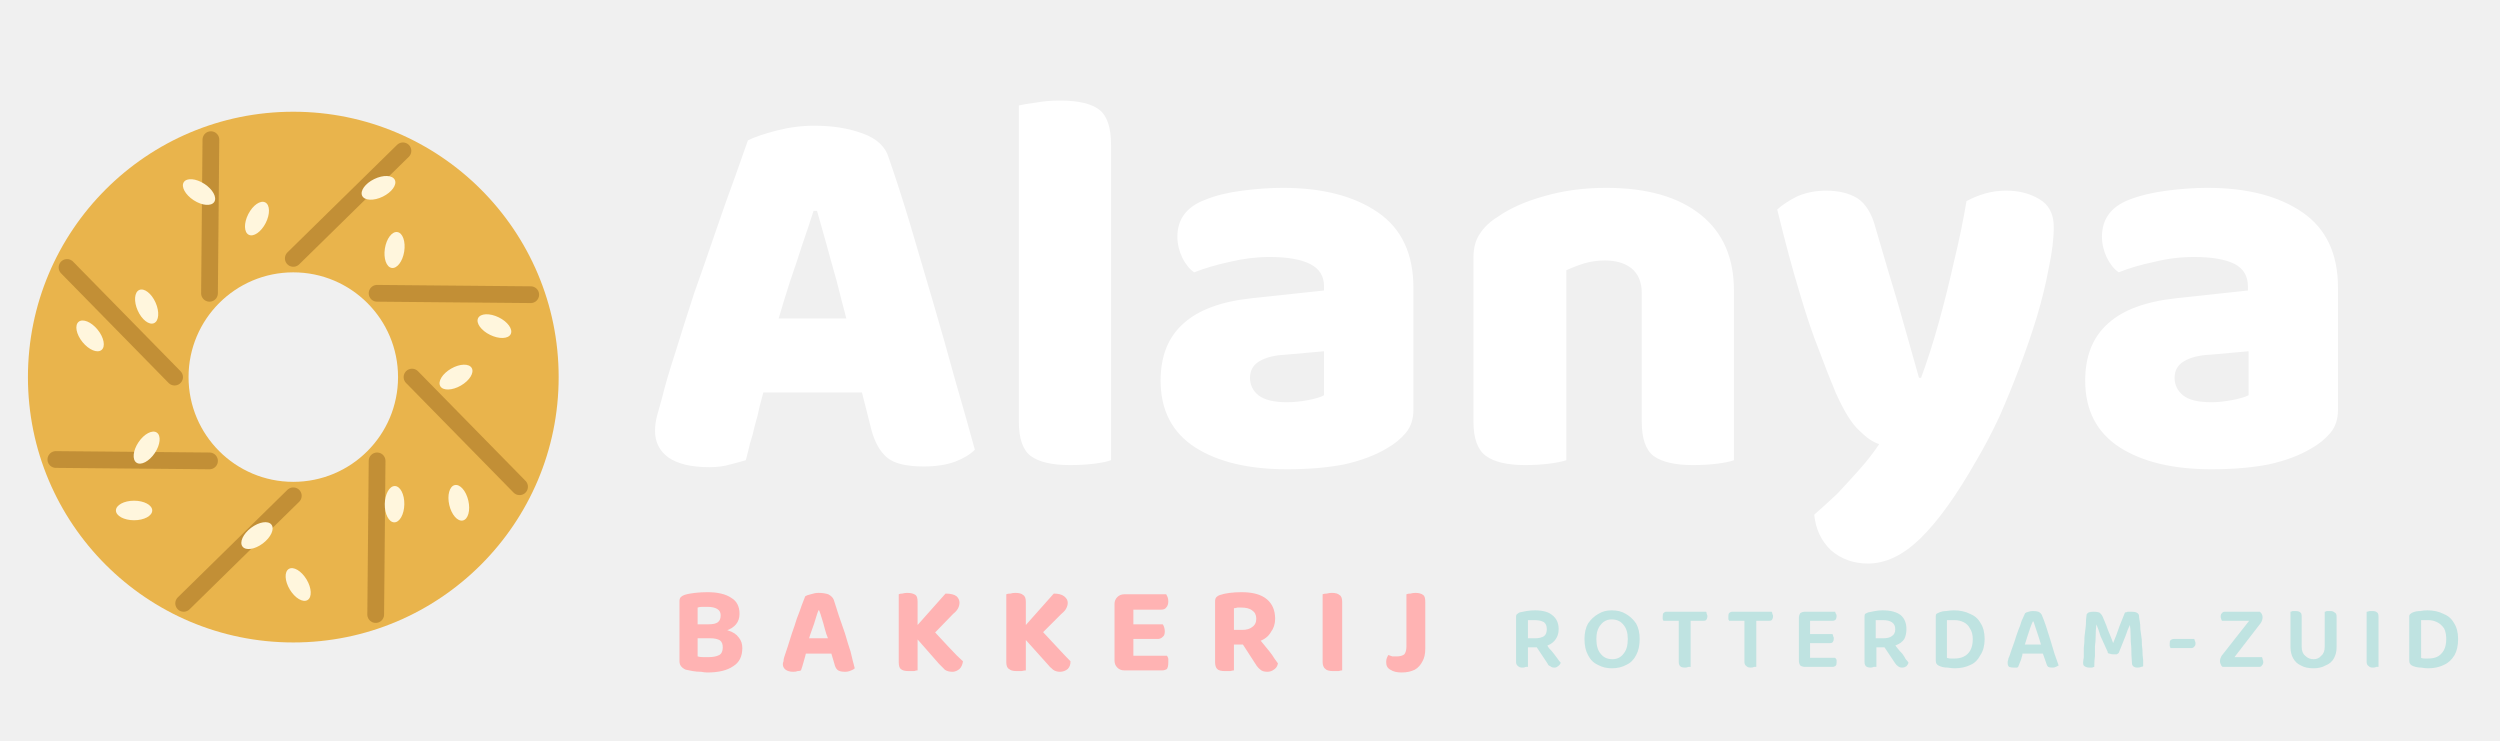
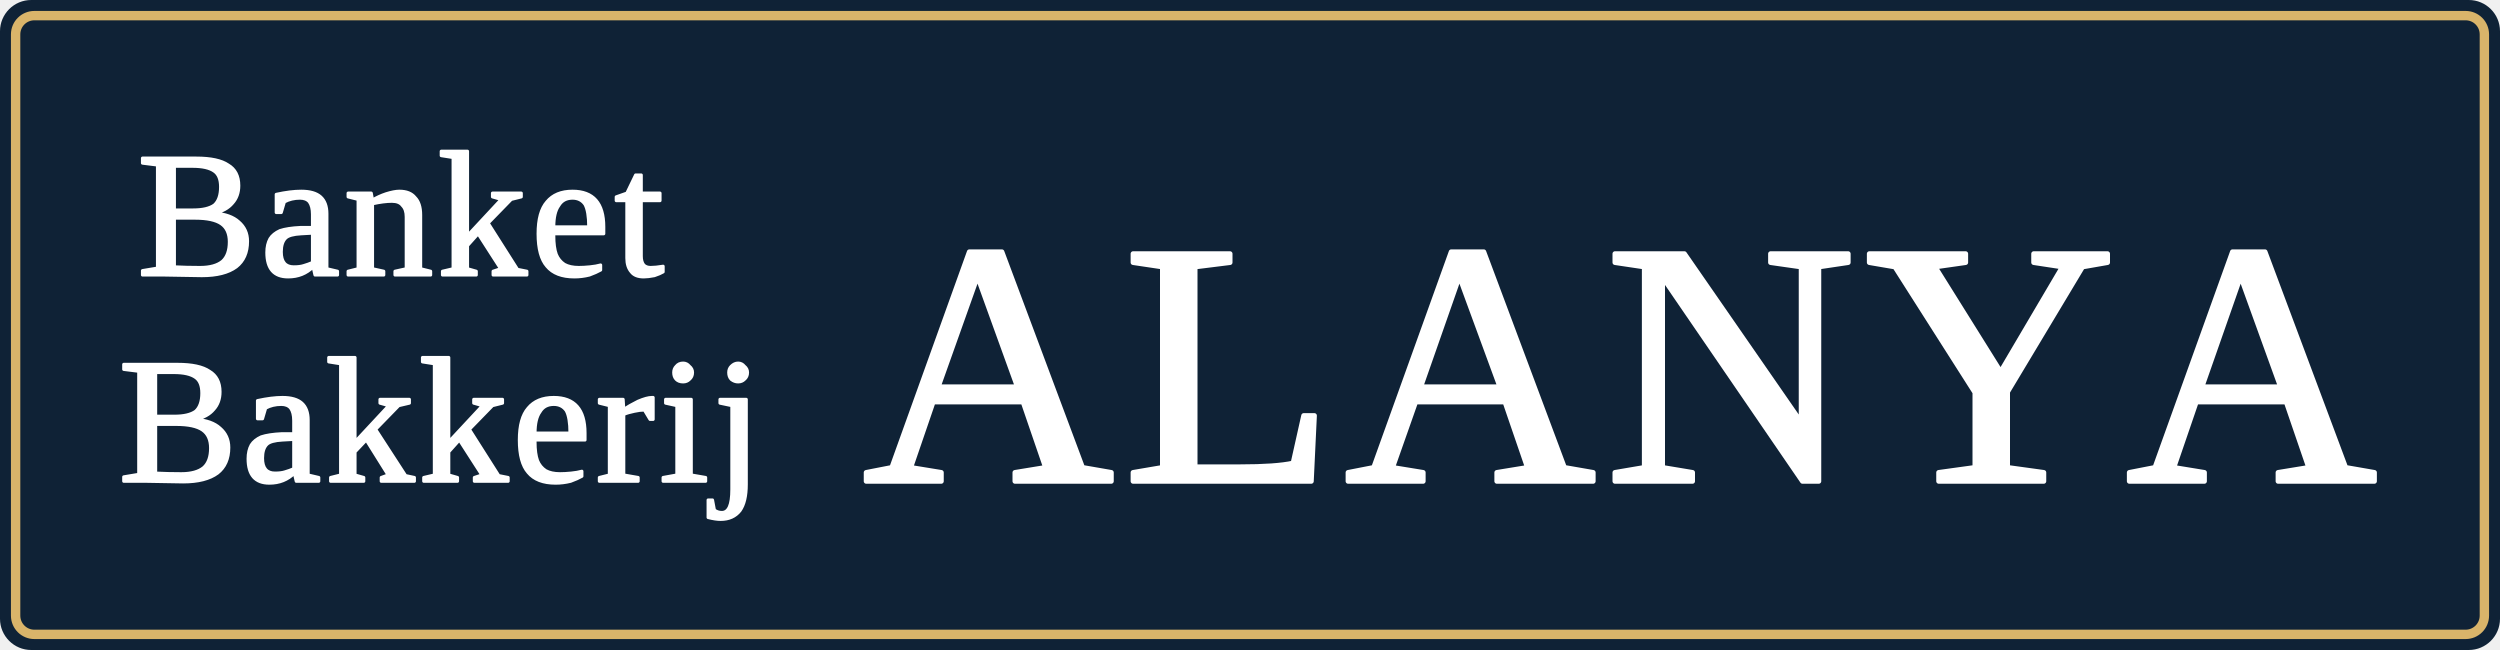
- <svg xmlns="http://www.w3.org/2000/svg" viewBox="0 0 358 106" width="358" height="106" role="img" aria-label="Bakkerij Alanya">
-   <path fill-rule="evenodd" fill="#E9B44C" d="M4 54a38 38 0 1 0 76 0a38 38 0 1 0 -76 0ZM27 54a15 15 0 1 1 30 0a15 15 0 1 1 -30 0Z" />
-   <path d="M59.0 54.0L74.4 69.7" stroke="#7A4A10" stroke-opacity=".35" stroke-width="2.4" stroke-linecap="round" />
-   <path d="M54.0 66.0L53.8 88.0" stroke="#7A4A10" stroke-opacity=".35" stroke-width="2.4" stroke-linecap="round" />
-   <path d="M42.0 71.0L26.3 86.4" stroke="#7A4A10" stroke-opacity=".35" stroke-width="2.4" stroke-linecap="round" />
-   <path d="M30.0 66.0L8.0 65.8" stroke="#7A4A10" stroke-opacity=".35" stroke-width="2.4" stroke-linecap="round" />
-   <path d="M25.0 54.0L9.6 38.3" stroke="#7A4A10" stroke-opacity=".35" stroke-width="2.4" stroke-linecap="round" />
-   <path d="M30.0 42.0L30.2 20.0" stroke="#7A4A10" stroke-opacity=".35" stroke-width="2.4" stroke-linecap="round" />
-   <path d="M42.0 37.0L57.7 21.6" stroke="#7A4A10" stroke-opacity=".35" stroke-width="2.4" stroke-linecap="round" />
-   <path d="M54.0 42.0L76.0 42.2" stroke="#7A4A10" stroke-opacity=".35" stroke-width="2.4" stroke-linecap="round" />
-   <ellipse cx="65.3" cy="54.0" rx="2.6" ry="1.4" fill="#FFF6DD" transform="rotate(-30 65.3 54.0)" />
-   <ellipse cx="65.7" cy="72.0" rx="2.6" ry="1.4" fill="#FFF6DD" transform="rotate(77 65.7 72.0)" />
-   <ellipse cx="56.5" cy="72.2" rx="2.6" ry="1.4" fill="#FFF6DD" transform="rotate(91 56.5 72.2)" />
-   <ellipse cx="42.7" cy="83.7" rx="2.6" ry="1.4" fill="#FFF6DD" transform="rotate(59 42.7 83.7)" />
-   <ellipse cx="36.8" cy="76.7" rx="2.6" ry="1.4" fill="#FFF6DD" transform="rotate(143 36.8 76.7)" />
-   <ellipse cx="19.2" cy="73.1" rx="2.6" ry="1.4" fill="#FFF6DD" transform="rotate(180 19.2 73.1)" />
-   <ellipse cx="21.0" cy="64.1" rx="2.6" ry="1.4" fill="#FFF6DD" transform="rotate(124 21.0 64.1)" />
-   <ellipse cx="12.9" cy="48.1" rx="2.6" ry="1.4" fill="#FFF6DD" transform="rotate(231 12.9 48.1)" />
-   <ellipse cx="21.0" cy="43.9" rx="2.6" ry="1.4" fill="#FFF6DD" transform="rotate(246 21.0 43.9)" />
-   <ellipse cx="28.5" cy="27.5" rx="2.6" ry="1.4" fill="#FFF6DD" transform="rotate(213 28.5 27.5)" />
-   <ellipse cx="36.8" cy="31.3" rx="2.6" ry="1.4" fill="#FFF6DD" transform="rotate(297 36.8 31.3)" />
-   <ellipse cx="54.2" cy="26.9" rx="2.6" ry="1.4" fill="#FFF6DD" transform="rotate(334 54.2 26.9)" />
-   <ellipse cx="56.5" cy="35.8" rx="2.6" ry="1.4" fill="#FFF6DD" transform="rotate(279 56.5 35.8)" />
-   <ellipse cx="70.8" cy="46.7" rx="2.6" ry="1.4" fill="#FFF6DD" transform="rotate(386 70.8 46.7)" />
-   <path fill="#FFFFFF" d="M117 30.2H116.5Q115.8 32.4 114.9 35Q114.1 37.5 113.1 40.4Q112.2 43.2 111.3 46.3L109.6 55.1Q109.2 56.6 108.8 58.1Q108.5 59.6 108.1 60.9Q107.8 62.3 107.4 63.5Q107.1 64.8 106.8 65.9Q105.8 66.2 104.6 66.5Q103.3 66.9 101.6 66.9Q97.7 66.9 95.7 65.5Q93.8 64.1 93.8 61.7Q93.8 60.6 94.1 59.5Q94.4 58.4 94.8 57Q95.4 54.5 96.7 50.5Q97.9 46.6 99.4 42Q101 37.5 102.5 33.1Q104 28.7 105.3 25.2Q106.5 21.8 107.1 20.1Q108.5 19.4 111.2 18.7Q113.9 18 116.6 18Q120.5 18 123.5 19.1Q126.6 20.2 127.3 22.7Q128.7 26.7 130.3 32Q131.9 37.4 133.6 43.2Q135.3 49 136.8 54.5Q138.4 60 139.6 64.4Q138.6 65.4 136.8 66.1Q134.9 66.8 132.3 66.8Q128.5 66.8 127 65.5Q125.5 64.2 124.8 61.6L122.9 54.1L121.3 46Q120.5 43 119.8 40.2Q119 37.4 118.3 34.8Q117.6 32.3 117 30.2ZM103.8 56.2 109.2 45.6H126.3L128 56.2ZM145.9 45.4H159.1V65.9Q158.3 66.2 156.7 66.4Q155.1 66.6 153.2 66.6Q149.4 66.6 147.6 65.3Q145.9 64 145.9 60.4ZM159.1 52.4H145.9V15.1Q146.7 14.9 148.3 14.7Q149.9 14.4 151.8 14.4Q155.7 14.4 157.4 15.7Q159.1 17 159.1 20.7ZM184.3 57.6Q185.7 57.6 187.3 57.3Q188.9 57 189.6 56.6V50.3L184 50.8Q181.8 50.9 180.4 51.7Q179 52.5 179 54.1Q179 55.6 180.2 56.6Q181.5 57.6 184.3 57.6ZM183.7 26.9Q192.2 26.9 197.3 30.4Q202.4 33.9 202.4 41.2V58.7Q202.4 60.7 201.3 62Q200.2 63.3 198.6 64.2Q196.1 65.7 192.5 66.5Q188.9 67.2 184.3 67.2Q176.1 67.2 171.2 64.1Q166.2 60.9 166.2 54.5Q166.2 49.2 169.5 46.3Q172.7 43.4 179.3 42.7L189.6 41.6V41Q189.6 38.8 187.6 37.8Q185.6 36.8 181.8 36.8Q179 36.8 176.1 37.5Q173.3 38.1 171 39Q170 38.3 169.3 36.9Q168.6 35.4 168.6 33.9Q168.6 30.1 172.6 28.6Q174.8 27.7 177.9 27.3Q181 26.9 183.7 26.9ZM248.3 41.6V48.8H235.1V42Q235.1 39.6 233.6 38.4Q232.2 37.3 229.8 37.3Q228.3 37.3 226.9 37.7Q225.6 38.1 224.3 38.7V48.8H211V36.9Q211 34.8 211.9 33.5Q212.8 32.1 214.4 31.1Q217.1 29.2 221.1 28.1Q225.2 26.9 230 26.9Q238.8 26.9 243.6 30.8Q248.3 34.6 248.3 41.6ZM211 45.4H224.3V65.9Q223.4 66.2 221.8 66.4Q220.2 66.6 218.4 66.6Q214.6 66.6 212.8 65.3Q211 64 211 60.4ZM235.1 45.4H248.3V65.9Q247.5 66.2 245.9 66.4Q244.3 66.6 242.4 66.6Q238.6 66.6 236.8 65.3Q235.1 64 235.1 60.4ZM262.9 56.3Q261.8 53.7 260.5 50.2Q259.1 46.7 257.7 41.9Q256.2 37 254.5 30Q255.6 29 257.4 28.1Q259.3 27.3 261.5 27.3Q264.2 27.3 266 28.4Q267.8 29.6 268.6 32.7Q270.2 38.2 271.8 43.5Q273.3 48.8 274.8 54.1H275.1Q276.4 50.6 277.6 46.3Q278.8 42 279.8 37.5Q280.9 33 281.6 28.8Q282.9 28.1 284.3 27.7Q285.7 27.3 287.3 27.3Q290 27.3 292 28.5Q294.1 29.7 294.1 32.5Q294.1 35 293.4 38.3Q292.8 41.6 291.7 45.3Q290.6 48.9 289.2 52.6Q287.8 56.3 286.3 59.7Q284.7 63.1 283.1 65.8Q278.8 73.4 275 77.1Q271.3 80.7 267.5 80.7Q264.4 80.7 262.2 78.8Q260.1 76.8 259.8 73.7Q261.4 72.3 263.1 70.7Q264.7 69 266.3 67.2Q267.9 65.4 269.1 63.6Q267.8 63.2 266.3 61.7Q264.7 60.3 262.9 56.3ZM316.7 57.6Q318 57.6 319.6 57.3Q321.2 57 322 56.6V50.3L316.4 50.8Q314.2 50.9 312.8 51.7Q311.4 52.5 311.4 54.1Q311.4 55.6 312.6 56.6Q313.8 57.6 316.7 57.6ZM316.1 26.9Q324.6 26.9 329.7 30.4Q334.8 33.9 334.8 41.2V58.7Q334.8 60.7 333.7 62Q332.6 63.3 331 64.2Q328.5 65.7 324.9 66.5Q321.3 67.2 316.7 67.2Q308.5 67.2 303.6 64.1Q298.6 60.9 298.6 54.5Q298.6 49.2 301.9 46.3Q305.1 43.4 311.7 42.7L321.9 41.6V41Q321.9 38.8 320 37.8Q318 36.8 314.2 36.8Q311.3 36.8 308.5 37.5Q305.6 38.1 303.4 39Q302.4 38.3 301.7 36.9Q301 35.4 301 33.9Q301 30.1 304.9 28.6Q307.2 27.7 310.3 27.3Q313.4 26.9 316.1 26.9Z" />
-   <path fill="#FFB3B3" d="M103 89.4V91.4H99V89.4ZM101.7 91.4 101.9 89.9Q103.4 89.9 104.3 90.3Q105.3 90.6 105.8 91.3Q106.3 91.9 106.3 92.8Q106.3 94.6 105 95.4Q103.7 96.3 101.3 96.3Q100.9 96.3 100.4 96.2Q99.8 96.2 99.2 96.1Q98.7 96 98.2 95.9Q97.3 95.5 97.3 94.7V86.1Q97.3 85.7 97.5 85.5Q97.7 85.3 98 85.2Q98.6 85 99.5 84.9Q100.4 84.8 101.3 84.8Q103.5 84.8 104.7 85.6Q105.9 86.3 105.9 87.9Q105.9 88.8 105.4 89.4Q104.9 90 104 90.3Q103 90.6 101.6 90.6L101.5 89.4Q102.4 89.4 102.8 89.1Q103.2 88.8 103.2 88.1Q103.2 87.5 102.7 87.2Q102.2 86.9 101.3 86.9Q100.9 86.9 100.6 86.9Q100.2 86.9 99.9 87V94Q100.2 94.1 100.7 94.1Q101.1 94.1 101.5 94.1Q102.4 94.1 103 93.8Q103.5 93.5 103.5 92.7Q103.5 92 103.1 91.7Q102.6 91.4 101.7 91.4ZM117.3 87.4H117.2Q117 87.9 116.8 88.6Q116.6 89.3 116.3 90.1Q116 90.9 115.8 91.6L115.5 93.2Q115.4 93.6 115.3 94Q115.2 94.3 115.1 94.7Q115 95.1 114.9 95.4Q114.8 95.7 114.7 96Q114.5 96.1 114.2 96.1Q114 96.2 113.6 96.2Q112.9 96.2 112.5 95.9Q112.1 95.6 112.1 95.1Q112.1 94.9 112.2 94.7Q112.2 94.4 112.3 94.1Q112.5 93.5 112.8 92.6Q113.1 91.7 113.4 90.7Q113.8 89.6 114.1 88.6Q114.5 87.6 114.8 86.7Q115.1 85.9 115.3 85.4Q115.6 85.2 116.1 85.1Q116.7 84.9 117.2 84.9Q118 84.9 118.6 85.1Q119.2 85.4 119.4 85.9Q119.7 86.8 120.1 88.1Q120.5 89.3 121 90.7Q121.4 92.1 121.8 93.3Q122.1 94.6 122.4 95.7Q122.2 95.9 121.9 96Q121.5 96.2 121 96.2Q120.2 96.2 119.9 95.9Q119.6 95.6 119.5 95.1L118.9 93.1L118.6 91.5Q118.3 90.8 118.1 90Q117.9 89.2 117.7 88.6Q117.5 87.9 117.3 87.4ZM114.3 93.6 115.3 91.4H119.6L119.9 93.6ZM130.2 90.2 133.2 89.8Q134.7 91.4 135.9 92.7Q137.1 94 137.9 94.7Q137.8 95.4 137.4 95.8Q136.9 96.2 136.4 96.2Q135.7 96.2 135.3 95.9Q134.9 95.5 134.5 95.1ZM133.3 91.2 129.8 91.3 135.4 85Q136.5 85 137 85.4Q137.4 85.8 137.4 86.3Q137.4 86.7 137.2 87.1Q137 87.5 136.5 87.9ZM128.7 88.4H131.4V96Q131.2 96 130.9 96.1Q130.5 96.1 130.1 96.1Q129.3 96.1 129 95.8Q128.7 95.6 128.7 94.8ZM131.4 91.8H128.7V85.1Q128.9 85 129.2 85Q129.6 84.9 129.9 84.9Q130.7 84.9 131.1 85.2Q131.4 85.4 131.4 86.2ZM145.6 90.2 148.7 89.8Q150.2 91.4 151.4 92.7Q152.6 94 153.3 94.7Q153.3 95.4 152.9 95.8Q152.4 96.2 151.8 96.2Q151.2 96.2 150.8 95.9Q150.3 95.5 150 95.1ZM148.7 91.2 145.3 91.3 150.9 85Q151.9 85 152.4 85.4Q152.9 85.8 152.9 86.3Q152.9 86.7 152.7 87.1Q152.5 87.5 152 87.9ZM144.1 88.4H146.9V96Q146.7 96 146.3 96.1Q146 96.1 145.6 96.1Q144.8 96.1 144.5 95.8Q144.1 95.6 144.1 94.8ZM146.9 91.8H144.1V85.1Q144.3 85 144.7 85Q145 84.9 145.4 84.9Q146.2 84.9 146.5 85.2Q146.9 85.4 146.9 86.2ZM159.6 88.4H162.3V95.9Q162.1 95.9 161.7 96Q161.4 96 161 96Q160.4 96 160 95.6Q159.6 95.2 159.6 94.6ZM162.3 92.7 159.6 92.7V86.5Q159.6 85.9 160 85.5Q160.4 85.1 161 85.1Q161.4 85.1 161.7 85.1Q162.1 85.2 162.3 85.2ZM161 91.5V89.4H166.5Q166.6 89.5 166.7 89.8Q166.8 90.1 166.8 90.4Q166.8 91 166.5 91.2Q166.2 91.5 165.8 91.5ZM161 96V93.9H167.1Q167.2 94 167.3 94.3Q167.3 94.6 167.3 94.9Q167.3 95.5 167.1 95.8Q166.8 96 166.4 96ZM161 87.3V85.1H167Q167.1 85.3 167.2 85.5Q167.3 85.8 167.3 86.1Q167.3 86.7 167 87Q166.8 87.3 166.3 87.3ZM176.7 90.2H177.9Q178.8 90.2 179.3 89.8Q179.9 89.4 179.9 88.6Q179.9 87.8 179.3 87.4Q178.8 87 177.7 87Q177.4 87 177.2 87Q176.9 87.1 176.7 87.1ZM178.1 92.3H174V86.1Q174 85.7 174.2 85.5Q174.4 85.3 174.7 85.2Q175.3 85 176.1 84.9Q176.9 84.8 177.8 84.8Q180.2 84.8 181.4 85.8Q182.6 86.8 182.6 88.6Q182.6 89.7 182 90.5Q181.5 91.4 180.4 91.8Q179.4 92.3 178.1 92.3ZM177.6 91.7 180 91.1Q180.5 91.7 180.9 92.2Q181.4 92.8 181.8 93.3Q182.2 93.8 182.5 94.3Q182.8 94.7 183 95Q182.9 95.6 182.4 95.9Q182 96.2 181.5 96.2Q180.8 96.2 180.5 95.9Q180.1 95.6 179.8 95.1ZM174 91.3H176.7V96Q176.5 96 176.2 96.1Q175.8 96.1 175.4 96.1Q174.6 96.1 174.3 95.8Q174 95.5 174 94.8ZM189.4 88.4H192.2V96Q192 96 191.7 96.1Q191.3 96.1 190.9 96.1Q190.1 96.1 189.8 95.8Q189.4 95.5 189.4 94.8ZM192.2 91.8H189.4V85.1Q189.6 85 190 85Q190.4 84.9 190.7 84.9Q191.5 84.9 191.8 85.2Q192.2 85.4 192.2 86.2ZM201.4 90.8H204.1V92.9Q204.1 94 203.7 94.7Q203.3 95.5 202.6 95.9Q201.8 96.3 200.7 96.3Q199.7 96.3 199.1 95.9Q198.5 95.6 198.5 94.8Q198.5 94.5 198.6 94.2Q198.7 94 198.8 93.8Q199.1 93.9 199.4 94Q199.7 94 200 94Q200.7 94 201.1 93.7Q201.4 93.3 201.4 92.6ZM204.1 91.9H201.4V85.1Q201.6 85 202 85Q202.3 84.9 202.7 84.9Q203.4 84.9 203.8 85.2Q204.1 85.4 204.1 86.2Z" />
-   <path fill="#BFE3E1" d="M218.8 91.4H219.9Q220.6 91.4 221.1 91.1Q221.5 90.8 221.5 90.1Q221.5 89.4 221.1 89.1Q220.6 88.8 219.7 88.8Q219.5 88.8 219.2 88.8Q219 88.8 218.8 88.8ZM220 92.7H217.1V88.3Q217.1 88 217.3 87.9Q217.4 87.8 217.6 87.7Q218 87.6 218.6 87.5Q219.2 87.4 219.8 87.4Q221.5 87.4 222.3 88.1Q223.2 88.8 223.2 90.1Q223.2 90.9 222.8 91.5Q222.4 92.1 221.7 92.4Q221 92.7 220 92.7ZM219.8 92.3 221.2 91.9Q221.5 92.3 221.8 92.8Q222.2 93.2 222.5 93.6Q222.8 94 223.1 94.4Q223.3 94.7 223.5 94.9Q223.4 95.2 223.1 95.4Q222.9 95.6 222.6 95.6Q222.2 95.6 222 95.4Q221.7 95.3 221.6 95ZM217.1 92.1H218.8V95.5Q218.7 95.5 218.5 95.5Q218.3 95.6 218 95.6Q217.6 95.6 217.4 95.4Q217.1 95.2 217.1 94.8ZM234.8 91.5Q234.8 92.9 234.3 93.8Q233.8 94.8 232.9 95.2Q232 95.7 230.8 95.7Q229.7 95.7 228.8 95.2Q227.9 94.8 227.4 93.8Q226.9 92.9 226.9 91.5Q226.9 90.2 227.4 89.3Q228 88.4 228.9 87.9Q229.7 87.4 230.8 87.4Q232 87.4 232.8 87.9Q233.7 88.4 234.3 89.3Q234.8 90.2 234.8 91.5ZM233.1 91.5Q233.1 90.2 232.5 89.5Q231.9 88.7 230.8 88.7Q229.8 88.7 229.2 89.5Q228.6 90.2 228.6 91.5Q228.6 92.9 229.2 93.6Q229.8 94.4 230.9 94.4Q231.9 94.4 232.5 93.6Q233.1 92.9 233.1 91.5ZM240.7 88.9 240.7 87.6H244.3Q244.4 87.7 244.4 87.9Q244.5 88.1 244.5 88.2Q244.5 88.6 244.3 88.8Q244.2 88.9 243.9 88.9ZM241.9 87.6 241.9 88.9H238.2Q238.2 88.8 238.1 88.7Q238.1 88.5 238.1 88.3Q238.1 87.9 238.2 87.8Q238.4 87.6 238.6 87.6ZM240.4 88.6H242.1V95.5Q242 95.5 241.8 95.5Q241.5 95.6 241.3 95.6Q240.8 95.6 240.6 95.4Q240.4 95.2 240.4 94.8ZM250.1 88.9 250.1 87.6H253.7Q253.8 87.7 253.8 87.9Q253.9 88.1 253.9 88.2Q253.9 88.6 253.7 88.8Q253.6 88.9 253.3 88.9ZM251.3 87.6 251.3 88.9H247.6Q247.6 88.8 247.5 88.7Q247.5 88.5 247.5 88.3Q247.5 87.9 247.6 87.8Q247.8 87.6 248.1 87.6ZM249.8 88.6H251.5V95.5Q251.4 95.5 251.2 95.5Q251 95.6 250.7 95.6Q250.3 95.6 250.1 95.4Q249.8 95.2 249.8 94.8ZM257.6 90.3H259.2V95.4Q259.1 95.4 258.9 95.5Q258.7 95.5 258.5 95.5Q258.1 95.5 257.8 95.3Q257.6 95 257.6 94.6ZM259.2 92.8 257.6 92.8V88.5Q257.6 88.1 257.8 87.8Q258.1 87.6 258.5 87.6Q258.7 87.6 258.9 87.6Q259.1 87.7 259.2 87.7ZM258.5 92.1V90.8H262.4Q262.5 90.9 262.5 91.1Q262.6 91.2 262.6 91.4Q262.6 91.8 262.4 92Q262.3 92.1 262 92.1ZM258.5 95.5V94.2H262.8Q262.9 94.3 263 94.5Q263 94.6 263 94.8Q263 95.2 262.9 95.3Q262.7 95.5 262.4 95.5ZM258.5 88.9V87.6H262.8Q262.8 87.7 262.9 87.9Q263 88 263 88.2Q263 88.6 262.8 88.8Q262.6 88.9 262.4 88.9ZM268.6 91.4H269.7Q270.5 91.4 270.9 91.1Q271.4 90.8 271.4 90.1Q271.4 89.4 270.9 89.1Q270.5 88.8 269.6 88.8Q269.3 88.8 269.1 88.8Q268.8 88.8 268.6 88.8ZM269.8 92.7H267V88.3Q267 88 267.1 87.9Q267.3 87.8 267.5 87.7Q267.9 87.6 268.5 87.5Q269 87.4 269.6 87.4Q271.3 87.4 272.2 88.1Q273 88.8 273 90.1Q273 90.9 272.7 91.5Q272.3 92.1 271.5 92.4Q270.8 92.7 269.8 92.7ZM269.6 92.3 271 91.9Q271.3 92.3 271.7 92.8Q272 93.2 272.4 93.6Q272.7 94 272.9 94.4Q273.2 94.7 273.3 94.9Q273.2 95.2 273 95.4Q272.7 95.6 272.4 95.6Q272 95.6 271.8 95.4Q271.6 95.3 271.4 95ZM267 92.1H268.7V95.5Q268.5 95.5 268.3 95.5Q268.1 95.6 267.9 95.6Q267.4 95.6 267.2 95.4Q267 95.2 267 94.8ZM282.5 91.5Q282.5 92.9 281.8 93.6Q281.1 94.3 279.9 94.3Q279.6 94.3 279.3 94.3Q279.1 94.3 278.8 94.2V88.8Q279.1 88.8 279.3 88.8Q279.6 88.8 279.9 88.8Q280.6 88.8 281.2 89.1Q281.8 89.4 282.1 90Q282.5 90.6 282.5 91.5ZM284.2 91.5Q284.2 90.1 283.6 89.2Q283.1 88.3 282.1 87.9Q281.1 87.4 279.8 87.4Q279.3 87.4 278.7 87.5Q278.2 87.5 277.7 87.7Q277.5 87.8 277.3 87.9Q277.2 88 277.2 88.3V94.6Q277.2 95.2 277.8 95.4Q278.3 95.6 278.9 95.6Q279.5 95.7 279.9 95.7Q281.2 95.7 282.2 95.2Q283.1 94.8 283.6 93.8Q284.2 92.9 284.2 91.5ZM291.2 89H291.1Q290.9 89.4 290.7 90Q290.5 90.6 290.3 91.2Q290.1 91.9 289.9 92.5L289.7 93.3Q289.6 93.5 289.6 93.8Q289.5 94.2 289.4 94.5Q289.3 94.8 289.2 95Q289.1 95.3 289 95.5Q288.9 95.6 288.8 95.6Q288.6 95.6 288.4 95.6Q288 95.6 287.7 95.5Q287.5 95.3 287.5 95Q287.5 94.8 287.5 94.7Q287.6 94.5 287.6 94.3Q287.8 93.9 288 93.2Q288.2 92.6 288.5 91.8Q288.7 91.1 289 90.3Q289.3 89.6 289.5 88.9Q289.8 88.2 290 87.8Q290.1 87.7 290.5 87.6Q290.8 87.5 291.1 87.5Q291.6 87.5 291.9 87.6Q292.3 87.8 292.4 88.1Q292.7 88.8 293 89.7Q293.3 90.6 293.6 91.6Q293.9 92.6 294.2 93.6Q294.5 94.5 294.8 95.3Q294.6 95.4 294.4 95.5Q294.2 95.6 293.9 95.6Q293.5 95.6 293.3 95.5Q293.1 95.3 293 94.9L292.4 93.2L292.3 92.4Q292.1 91.8 291.9 91.1Q291.7 90.5 291.5 89.9Q291.3 89.3 291.2 89ZM289 93.6 289.6 92.3H292.9L293.1 93.6ZM303.4 93.5Q303.3 93.6 303.1 93.7Q302.9 93.7 302.6 93.7Q302.3 93.7 302.1 93.6Q301.8 93.6 301.8 93.3Q301.2 92 300.8 91.1Q300.5 90.1 300.2 89.4H300.2Q300.1 90.3 300.1 91.1Q300.1 91.8 300 92.5Q300 93.2 300 93.9Q299.9 94.6 299.9 95.5Q299.8 95.5 299.6 95.6Q299.4 95.6 299.2 95.6Q298.8 95.6 298.5 95.4Q298.3 95.3 298.3 94.9Q298.3 94.7 298.4 94.1Q298.4 93.6 298.4 92.8Q298.5 92 298.5 91.2Q298.6 90.3 298.7 89.5Q298.7 88.7 298.8 88Q298.9 87.8 299.1 87.7Q299.4 87.6 299.8 87.6Q300.3 87.6 300.6 87.7Q300.9 87.9 301.1 88.3Q301.3 88.8 301.6 89.5Q301.8 90.1 302.1 90.8Q302.4 91.5 302.6 92.1H302.6Q303.1 90.9 303.5 89.7Q304 88.5 304.3 87.7Q304.5 87.7 304.7 87.6Q304.9 87.6 305.2 87.6Q305.7 87.6 305.9 87.7Q306.2 87.8 306.3 88.1Q306.3 88.4 306.4 88.9Q306.5 89.4 306.5 90.1Q306.6 90.8 306.7 91.6Q306.7 92.4 306.8 93.1Q306.8 93.9 306.9 94.5Q306.9 95 306.9 95.4Q306.8 95.5 306.6 95.5Q306.4 95.6 306.1 95.6Q305.8 95.6 305.6 95.5Q305.3 95.3 305.3 95Q305.2 93.8 305.2 92.8Q305.1 91.8 305.1 90.9Q305.1 90.1 305 89.5H305Q304.7 90.1 304.4 91Q304 92 303.4 93.5ZM313.8 92.8H310.8Q310.8 92.7 310.7 92.5Q310.7 92.4 310.7 92.2Q310.7 91.8 310.8 91.7Q311 91.5 311.3 91.5H314.2Q314.3 91.6 314.3 91.8Q314.4 91.9 314.4 92.1Q314.4 92.5 314.2 92.6Q314.1 92.8 313.8 92.8ZM318.3 93.7 323.1 87.6H323.6Q324 87.9 324 88.4Q324 88.7 323.9 88.9Q323.8 89.2 323.6 89.4L318.9 95.5H318.3Q318.1 95.4 318 95.1Q317.9 94.9 317.9 94.7Q317.9 94.4 318 94.2Q318.1 93.9 318.3 93.7ZM318.5 95.5 319.1 94.1H323.9Q324 94.2 324 94.4Q324.1 94.6 324.1 94.8Q324.1 95.1 323.9 95.3Q323.8 95.5 323.5 95.5ZM323.3 87.6 322.8 88.9H318.2Q318.1 88.8 318.1 88.7Q318 88.5 318 88.3Q318 87.9 318.2 87.8Q318.3 87.6 318.6 87.6ZM331.3 95.7Q330.2 95.7 329.5 95.3Q328.8 95 328.4 94.3Q328 93.6 328 92.7V91.8H329.6V92.6Q329.6 93.5 330.1 93.9Q330.6 94.4 331.3 94.4Q332 94.4 332.4 93.9Q332.9 93.5 332.9 92.6V91.8H334.6V92.7Q334.6 93.6 334.2 94.3Q333.8 95 333 95.3Q332.3 95.7 331.3 95.7ZM329.6 92.2H328V87.6Q328.1 87.6 328.3 87.5Q328.5 87.5 328.7 87.5Q329.2 87.5 329.4 87.7Q329.6 87.8 329.6 88.3ZM334.6 92.2H332.9V87.6Q333 87.6 333.2 87.5Q333.5 87.5 333.7 87.5Q334.1 87.5 334.3 87.7Q334.6 87.8 334.6 88.3ZM338.9 90.3H340.6V95.5Q340.5 95.5 340.3 95.5Q340.1 95.6 339.8 95.6Q339.4 95.6 339.2 95.4Q338.9 95.2 338.9 94.8ZM340.6 92.2H338.9V87.6Q339.1 87.6 339.3 87.5Q339.5 87.5 339.7 87.5Q340.2 87.5 340.4 87.7Q340.6 87.8 340.6 88.3ZM350.3 91.5Q350.3 92.9 349.6 93.6Q349 94.3 347.7 94.3Q347.5 94.3 347.2 94.3Q346.9 94.3 346.7 94.2V88.8Q346.9 88.8 347.1 88.8Q347.4 88.8 347.7 88.8Q348.4 88.8 349 89.1Q349.6 89.4 350 90Q350.3 90.6 350.3 91.5ZM352 91.5Q352 90.1 351.4 89.2Q350.9 88.3 349.9 87.9Q348.9 87.4 347.6 87.4Q347.1 87.4 346.6 87.5Q346 87.5 345.5 87.7Q345.3 87.8 345.2 87.9Q345 88 345 88.3V94.6Q345 95.2 345.6 95.4Q346.1 95.6 346.7 95.6Q347.3 95.7 347.7 95.7Q349 95.7 350 95.2Q350.9 94.8 351.5 93.8Q352 92.9 352 91.5Z" />
+ <svg xmlns="http://www.w3.org/2000/svg" viewBox="0 0 400 104" width="400" height="104" role="img" aria-label="Banket Bakkerij Alanya">
+   <rect width="400" height="104" rx="5" fill="#0F2236" />
+   <rect x="2.5" y="2.5" width="395" height="99" rx="3" fill="none" stroke="#D9B46A" stroke-width="1.5" />
+   <path fill="#fff" stroke="#fff" stroke-width=".5" stroke-linejoin="round" d="M35.3 29.9Q35.3 28.1 34.3 27.4Q33.2 26.6 30.8 26.6H27.9V33.6H30.9Q33.2 33.6 34.3 32.8Q35.3 31.9 35.3 29.9ZM36.7 38.7Q36.7 36.7 35.4 35.8Q34.1 34.9 31.2 34.9H27.9V42.7Q29.8 42.8 32 42.8Q34.4 42.8 35.6 41.8Q36.7 40.8 36.7 38.7ZM22.8 44V43.3L25.2 42.9V26.4L22.8 26.1V25.3H31.4Q34.9 25.3 36.5 26.4Q38.2 27.4 38.2 29.7Q38.2 31.4 37.2 32.5Q36.2 33.7 34.3 34.1Q36.9 34.3 38.2 35.5Q39.6 36.7 39.6 38.6Q39.6 41.3 37.8 42.7Q35.9 44.1 32.3 44.1L26.4 44ZM48.2 30.6Q50.3 30.6 51.3 31.5Q52.3 32.4 52.3 34.2V43L54 43.4V44H50.4L50.1 42.7Q48.5 44.3 46.1 44.3Q42.7 44.3 42.7 40.4Q42.7 39.1 43.2 38.2Q43.7 37.4 44.8 36.9Q46 36.5 48.1 36.4L50 36.4V34.3Q50 33 49.5 32.3Q49 31.7 48 31.7Q46.6 31.7 45.5 32.3L45 34H44.2V31.1Q46.5 30.6 48.2 30.6ZM50 37.3 48.2 37.4Q46.3 37.5 45.7 38.1Q45 38.8 45 40.3Q45 42.7 47 42.7Q48 42.7 48.6 42.5Q49.3 42.3 50 42ZM59.6 32Q60.6 31.4 61.8 31Q63.1 30.6 63.9 30.6Q65.6 30.6 66.4 31.6Q67.3 32.5 67.3 34.4V43L68.9 43.4V44H63.2V43.4L65 43V34.7Q65 33.5 64.4 32.9Q63.9 32.2 62.7 32.2Q61.4 32.2 59.6 32.6V43L61.4 43.4V44H55.7V43.4L57.3 43V31.9L55.7 31.5V30.9H59.4ZM74.8 37.7 80.2 31.9 78.8 31.5V30.9H83.4V31.5L81.8 31.9L78.1 35.7L82.8 43.1L84.3 43.4V44H78.9V43.4L80.1 43L76.5 37.4L74.8 39.3V43L76.2 43.4V44H70.8V43.4L72.5 43V25.2L70.6 24.9V24.2H74.8ZM88.6 37.4V37.7Q88.6 39.6 89 40.7Q89.4 41.7 90.3 42.3Q91.2 42.8 92.6 42.8Q93.4 42.8 94.4 42.7Q95.4 42.6 96.1 42.4V43.2Q95.4 43.6 94.3 44Q93.1 44.3 91.9 44.3Q88.9 44.3 87.5 42.6Q86.1 41 86.1 37.4Q86.1 33.9 87.5 32.3Q88.9 30.6 91.6 30.6Q96.6 30.6 96.6 36.3V37.4ZM91.6 31.7Q90.1 31.7 89.4 32.9Q88.6 34 88.6 36.3H94.2Q94.2 33.8 93.6 32.7Q92.9 31.7 91.6 31.7ZM103 44.3Q101.6 44.3 101 43.5Q100.3 42.7 100.3 41.3V32.1H98.6V31.5L100.3 30.9L101.7 28H102.6V30.9H105.6V32.1H102.6V41Q102.6 41.9 103 42.4Q103.4 42.8 104.1 42.8Q104.9 42.8 106.1 42.6V43.5Q105.6 43.8 104.7 44.1Q103.7 44.3 103 44.3ZM32.3 62.9Q32.3 61.1 31.3 60.4Q30.2 59.6 27.8 59.6H24.9V66.6H27.9Q30.2 66.6 31.3 65.8Q32.3 64.9 32.3 62.9ZM33.7 71.7Q33.7 69.7 32.4 68.8Q31.1 67.9 28.2 67.9H24.9V75.7Q26.8 75.8 29 75.8Q31.4 75.8 32.6 74.8Q33.7 73.8 33.7 71.7ZM19.8 77V76.3L22.2 75.9V59.4L19.8 59.1V58.3H28.4Q31.9 58.3 33.5 59.4Q35.2 60.4 35.2 62.7Q35.2 64.4 34.2 65.5Q33.2 66.7 31.3 67.1Q33.9 67.3 35.2 68.5Q36.6 69.7 36.6 71.6Q36.6 74.3 34.8 75.7Q32.9 77.1 29.3 77.1L23.4 77ZM45.2 63.6Q47.3 63.6 48.3 64.5Q49.3 65.4 49.3 67.2V76L51 76.4V77H47.4L47.1 75.7Q45.5 77.3 43.1 77.3Q39.7 77.3 39.7 73.4Q39.7 72.1 40.2 71.2Q40.7 70.4 41.8 69.9Q43 69.5 45.1 69.4L47 69.4V67.3Q47 66 46.5 65.3Q46 64.7 45 64.7Q43.6 64.7 42.5 65.3L42 67H41.2V64.1Q43.5 63.6 45.2 63.6ZM47 70.3 45.2 70.4Q43.3 70.5 42.7 71.1Q42 71.8 42 73.3Q42 75.7 44 75.7Q45 75.7 45.6 75.5Q46.3 75.3 47 75ZM56.8 70.7 62.2 64.9 60.8 64.5V63.9H65.5V64.5L63.8 64.9L60.1 68.7L64.9 76.1L66.3 76.4V77H61V76.4L62.1 76L58.6 70.4L56.8 72.3V76L58.2 76.4V77H52.9V76.4L54.5 76V58.2L52.6 57.9V57.2H56.8ZM71.8 70.7 77.2 64.9 75.8 64.5V63.9H80.4V64.5L78.8 64.9L75.1 68.7L79.8 76.1L81.3 76.4V77H75.9V76.4L77.1 76L73.5 70.4L71.8 72.3V76L73.2 76.4V77H67.8V76.4L69.5 76V58.2L67.6 57.9V57.2H71.8ZM85.6 70.4V70.7Q85.6 72.6 86 73.7Q86.4 74.7 87.3 75.3Q88.2 75.8 89.6 75.8Q90.4 75.8 91.4 75.7Q92.4 75.6 93.1 75.4V76.2Q92.4 76.6 91.3 77Q90.1 77.3 88.9 77.3Q85.9 77.3 84.5 75.6Q83.1 74 83.1 70.4Q83.1 66.9 84.5 65.3Q85.9 63.6 88.6 63.6Q93.6 63.6 93.6 69.3V70.4ZM88.6 64.7Q87.1 64.7 86.4 65.9Q85.6 67 85.6 69.3H91.2Q91.2 66.8 90.6 65.7Q89.9 64.7 88.6 64.7ZM104.5 63.6V67.1H104L103.1 65.6Q102.4 65.6 101.5 65.8Q100.5 66 99.8 66.3V76L102.1 76.4V77H95.9V76.4L97.5 76V64.9L95.9 64.5V63.9H99.7L99.8 65.5Q100.7 64.9 102.1 64.2Q103.5 63.6 104.3 63.6ZM110.8 59.6Q110.8 60.3 110.3 60.7Q109.9 61.1 109.3 61.1Q108.6 61.1 108.2 60.7Q107.8 60.3 107.8 59.6Q107.8 59 108.2 58.6Q108.6 58.1 109.3 58.1Q109.9 58.1 110.3 58.6Q110.8 59 110.8 59.6ZM110.6 76 112.9 76.4V77H106.1V76.4L108.3 76V64.9L106.5 64.5V63.9H110.6ZM119.6 59.6Q119.6 60.3 119.1 60.7Q118.7 61.1 118.1 61.1Q117.5 61.1 117 60.7Q116.6 60.3 116.6 59.6Q116.6 59 117 58.6Q117.5 58.1 118.1 58.1Q118.7 58.1 119.1 58.6Q119.6 59 119.6 59.6ZM119.4 77.5Q119.4 80.3 118.4 81.7Q117.3 83.1 115.3 83.1Q114.5 83.1 113.3 82.8V80H114L114.3 81.6Q114.8 82 115.5 82Q116.3 82 116.7 81.1Q117.1 80.2 117.1 78.3V64.9L115.2 64.5V63.9H119.4Z" />
+   <path fill="#fff" stroke="#fff" stroke-width=".8" stroke-linejoin="round" d="M150.6 75.6V77H138.6V75.6L142.7 74.8L155.1 40.3H160.3L173.2 74.8L177.8 75.6V77H162.4V75.6L167.3 74.8L163.7 64.3H149.3L145.7 74.8ZM156.4 44.2 150.1 61.9H162.8ZM196.8 42 191.2 42.7V74.7H198.4Q204.2 74.7 206.9 74.1L208.6 66.5H210.3L209.8 77H181.3V75.6L186 74.8V42.7L181.3 42V40.6H196.8ZM227.7 75.6V77H215.7V75.6L219.8 74.8L232.2 40.3H237.4L250.3 74.8L254.9 75.6V77H239.5V75.6L244.4 74.8L240.8 64.3H226.5L222.8 74.8ZM233.5 44.2 227.3 61.9H240ZM288.2 42.7 283.3 42V40.6H295.7V42L291 42.7V77H288.4L266 44.3V74.8L270.8 75.6V77H258.4V75.6L263.1 74.8V42.7L258.4 42V40.6H269.5L288.2 67.6ZM321.2 62.7V74.8L327 75.6V77H310.2V75.6L316 74.8V62.8L303.2 42.7L299.1 42V40.6H314.5V42L309.6 42.7L320.1 59.5L330 42.7L325.4 42V40.6H337.2V42L333.2 42.7ZM352.7 75.6V77H340.7V75.6L344.8 74.8L357.2 40.3H362.4L375.3 74.8L379.9 75.6V77H364.5V75.6L369.4 74.8L365.8 64.3H351.4L347.8 74.8ZM358.5 44.2 352.3 61.9H364.9Z" />
</svg>
